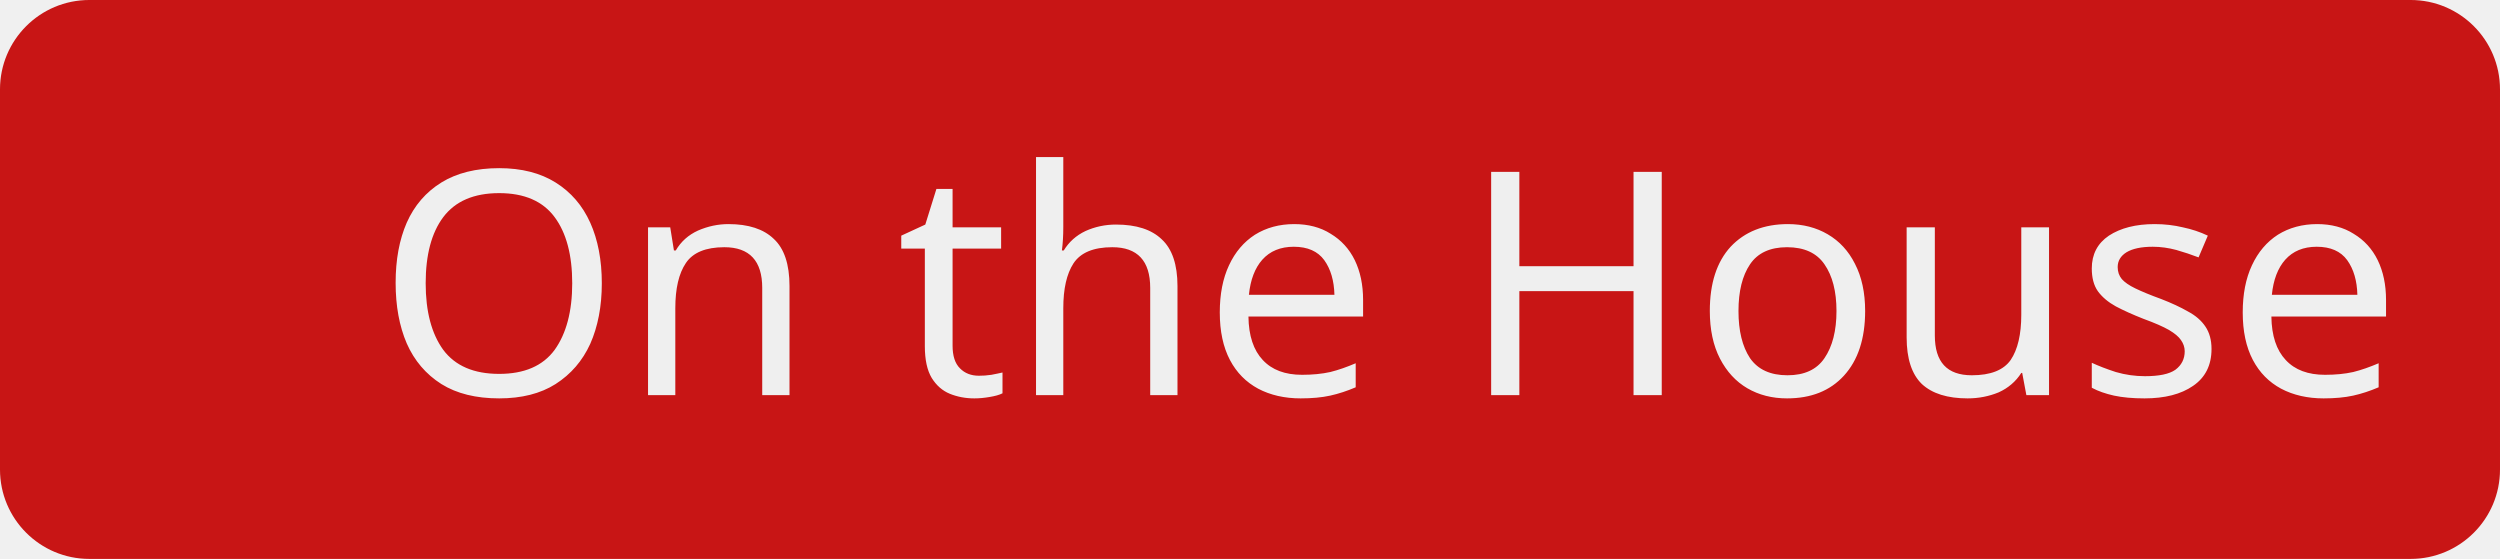
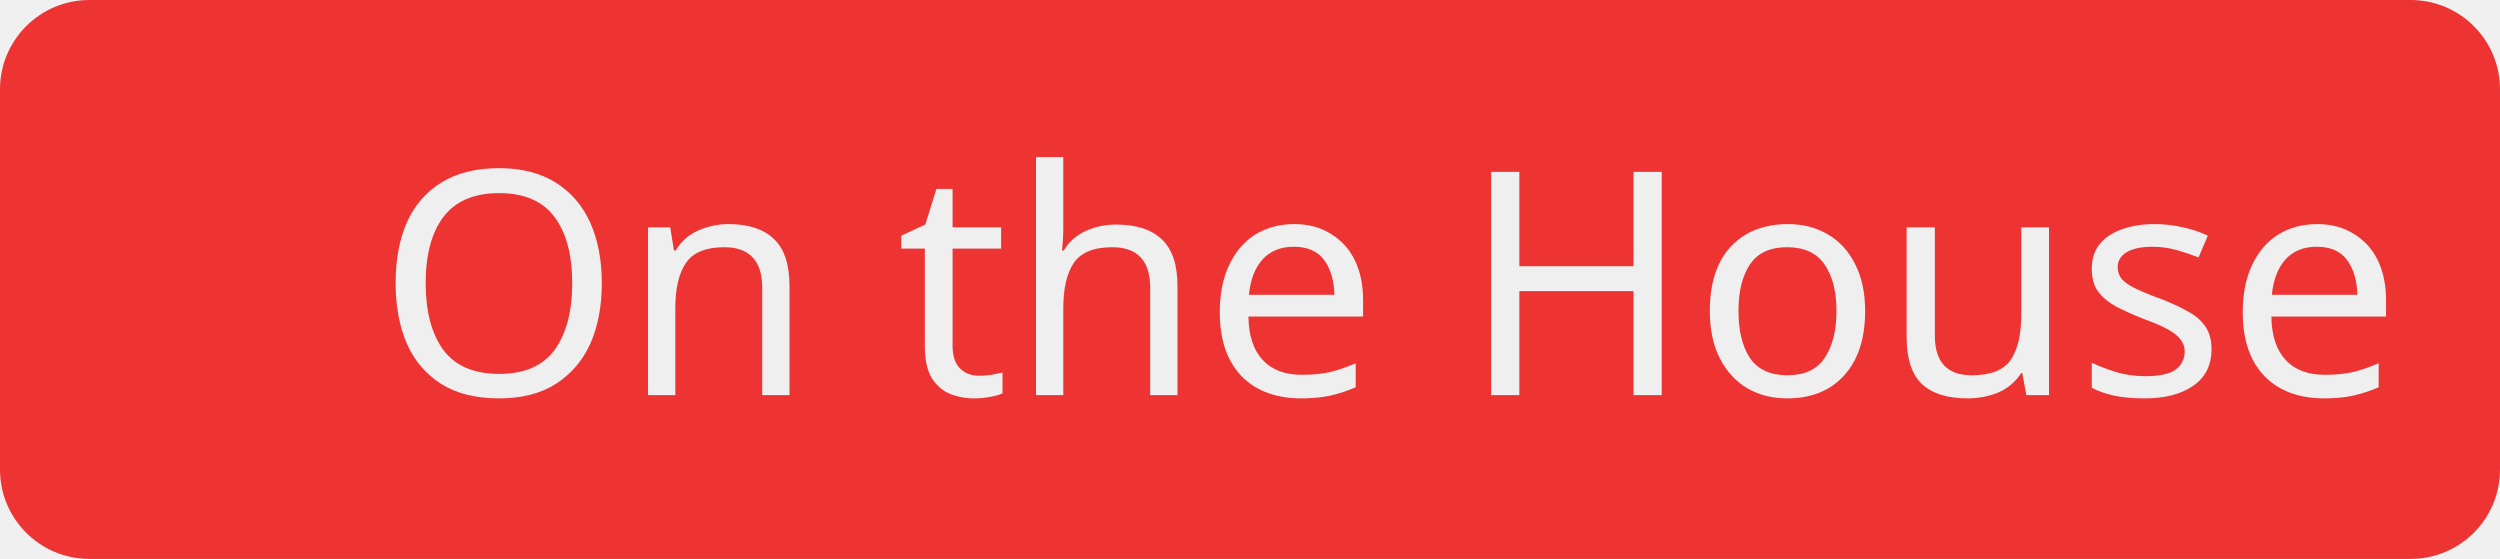
<svg xmlns="http://www.w3.org/2000/svg" width="84.497mm" height="18.891mm" viewBox="0 0 84.497 18.891" version="1.1" id="svg8">
  <defs id="defs2" />
  <g id="layer1" transform="translate(-23.96811,-114.5703)">
-     <rect style="fill:#c81515;fill-opacity:1;stroke:#ffffff;stroke-width:0;stroke-miterlimit:4;stroke-dasharray:none" id="rect819" width="84.497" height="18.891" x="23.968" y="114.57" ry="3.021" />
+     <rect style="fill:#ee3333;fill-opacity:1;stroke:#ffffff;stroke-width:0;stroke-miterlimit:4;stroke-dasharray:none" id="rect819" width="84.497" height="18.891" x="23.968" y="114.57" ry="3.021" />
    <text xml:space="preserve" style="font-style:normal;font-weight:normal;font-size:10.583px;line-height:1.25;font-family:sans-serif;letter-spacing:0px;word-spacing:0px;fill:#000000;fill-opacity:1;stroke:none;stroke-width:0.265" x="36.699" y="127.926" id="text817">
      <tspan id="tspan815" x="36.699" y="127.926" style="font-style:normal;font-variant:normal;font-weight:normal;font-stretch:normal;font-family:'Blenda Script';-inkscape-font-specification:'Blenda Script';fill:#efefef;fill-opacity:1;stroke-width:0.265">On the House</tspan>
    </text>
  </g>
</svg>
